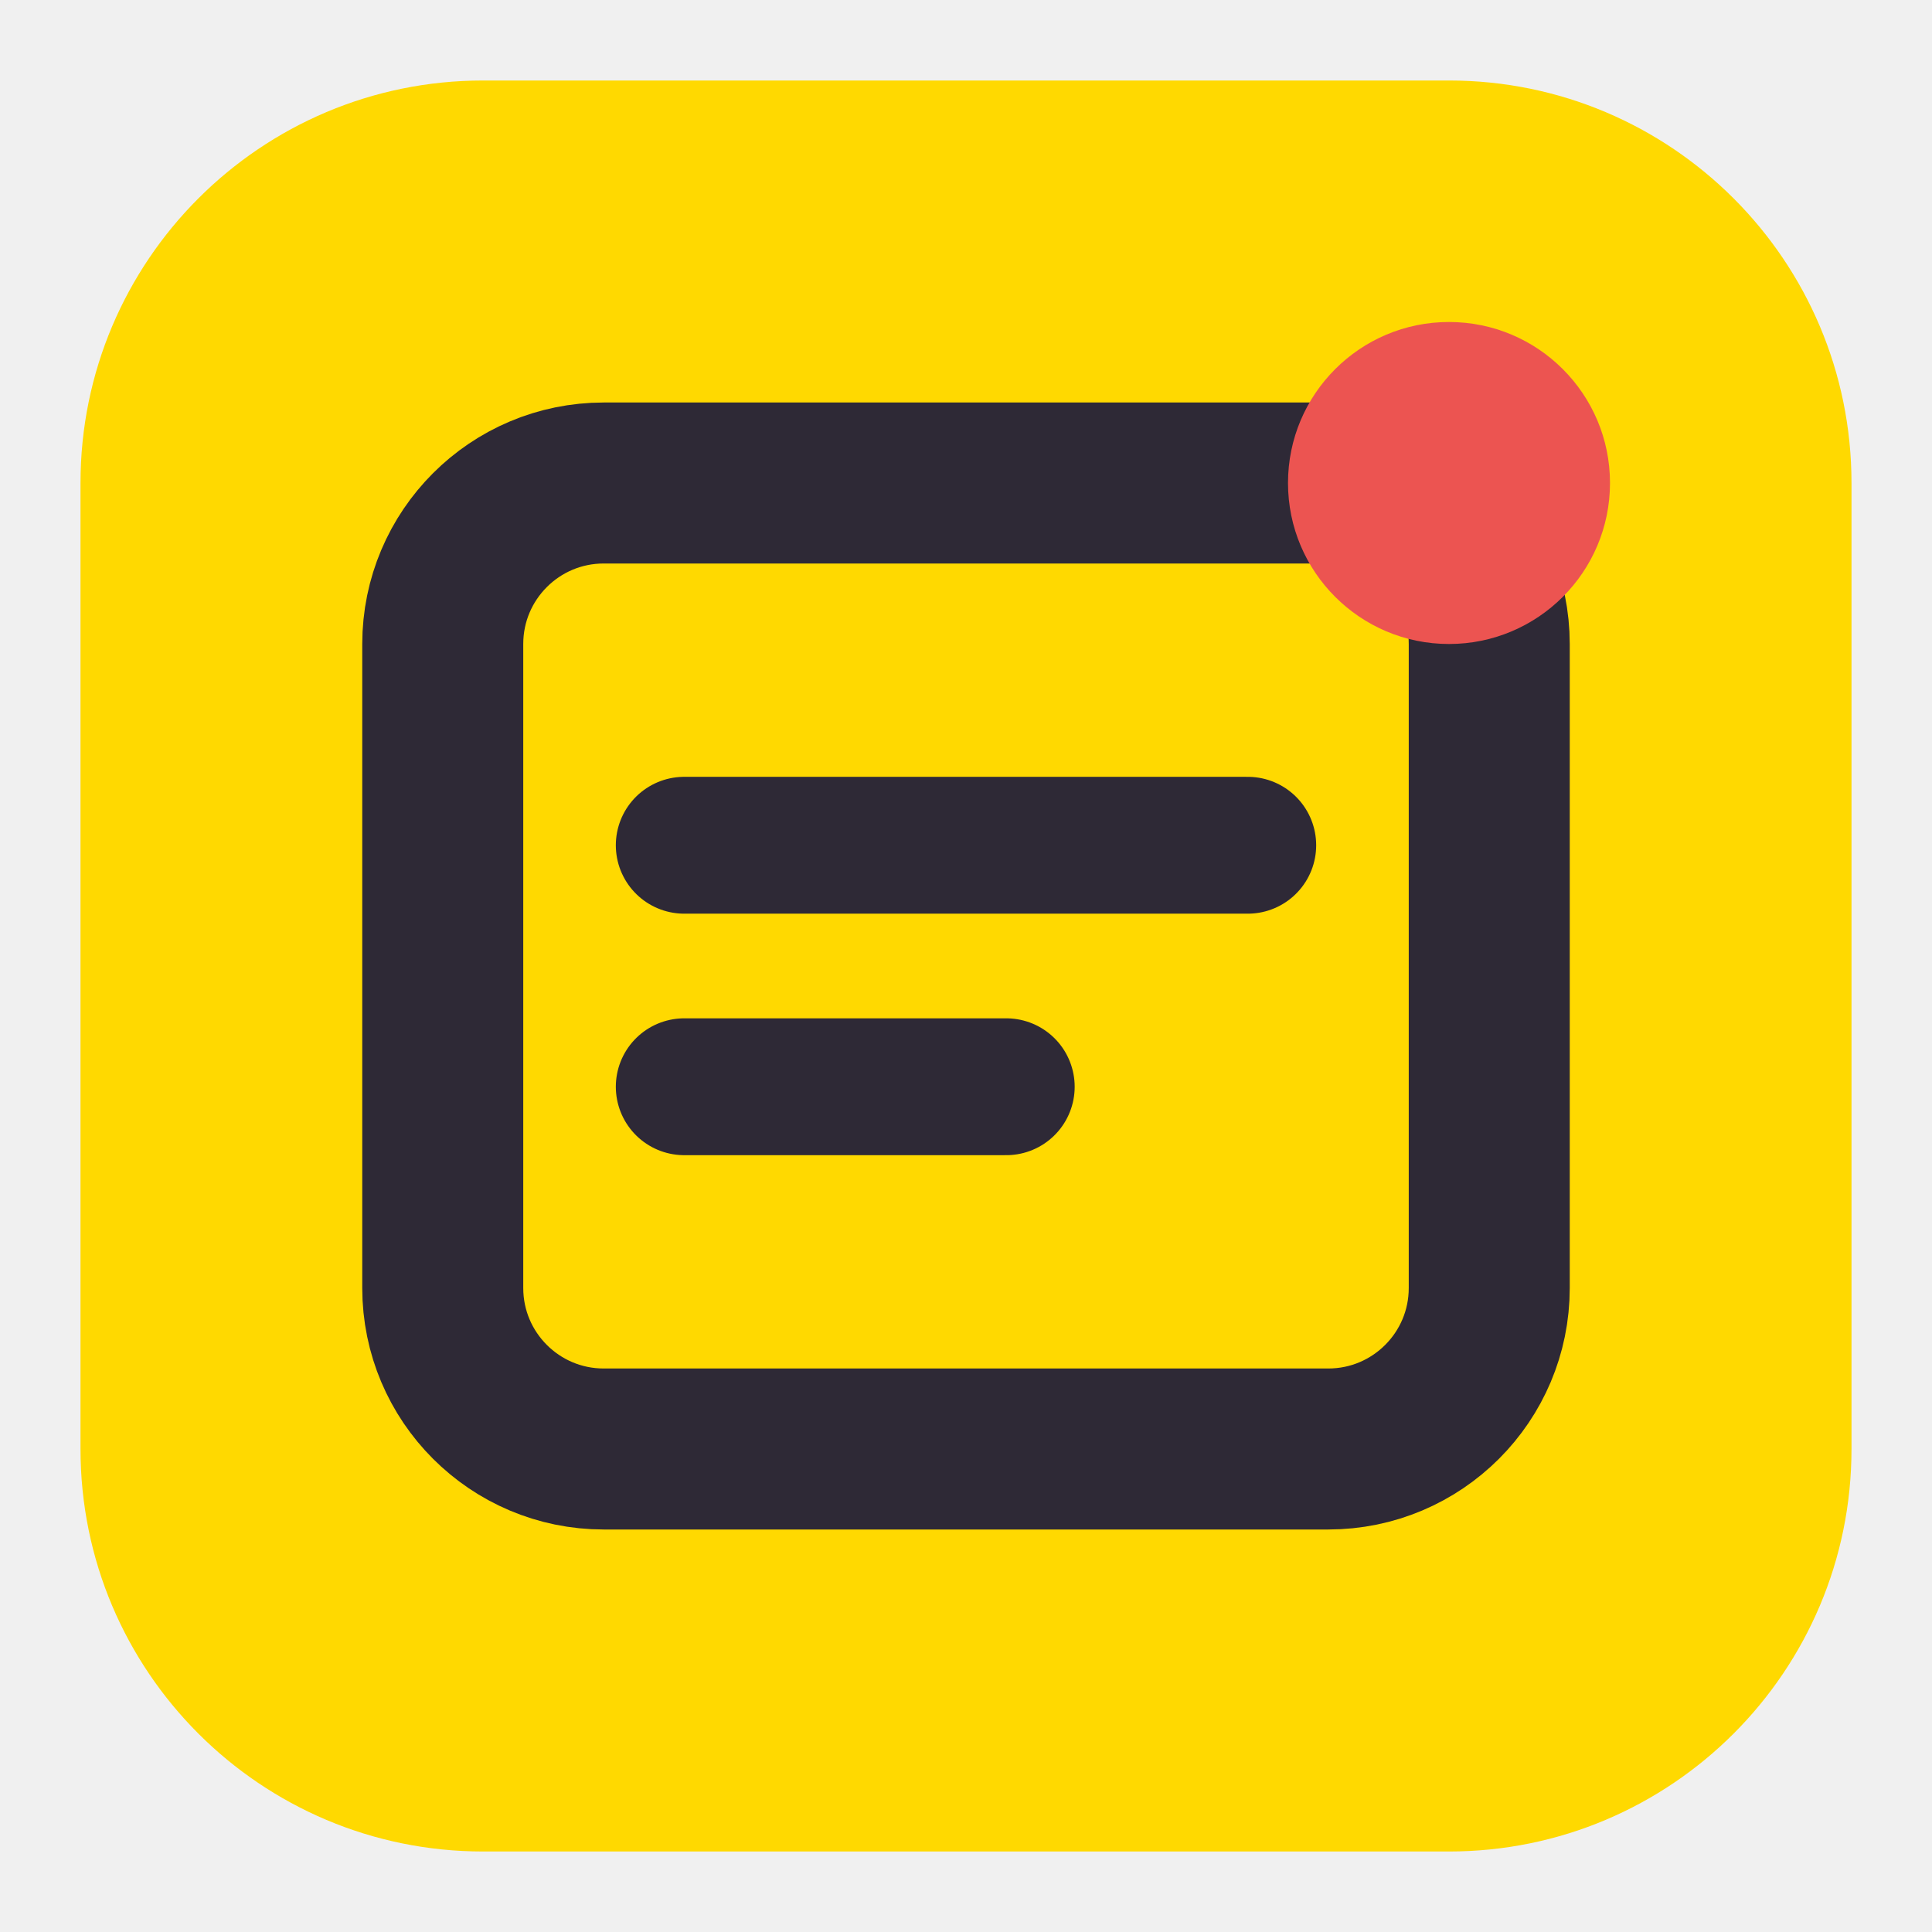
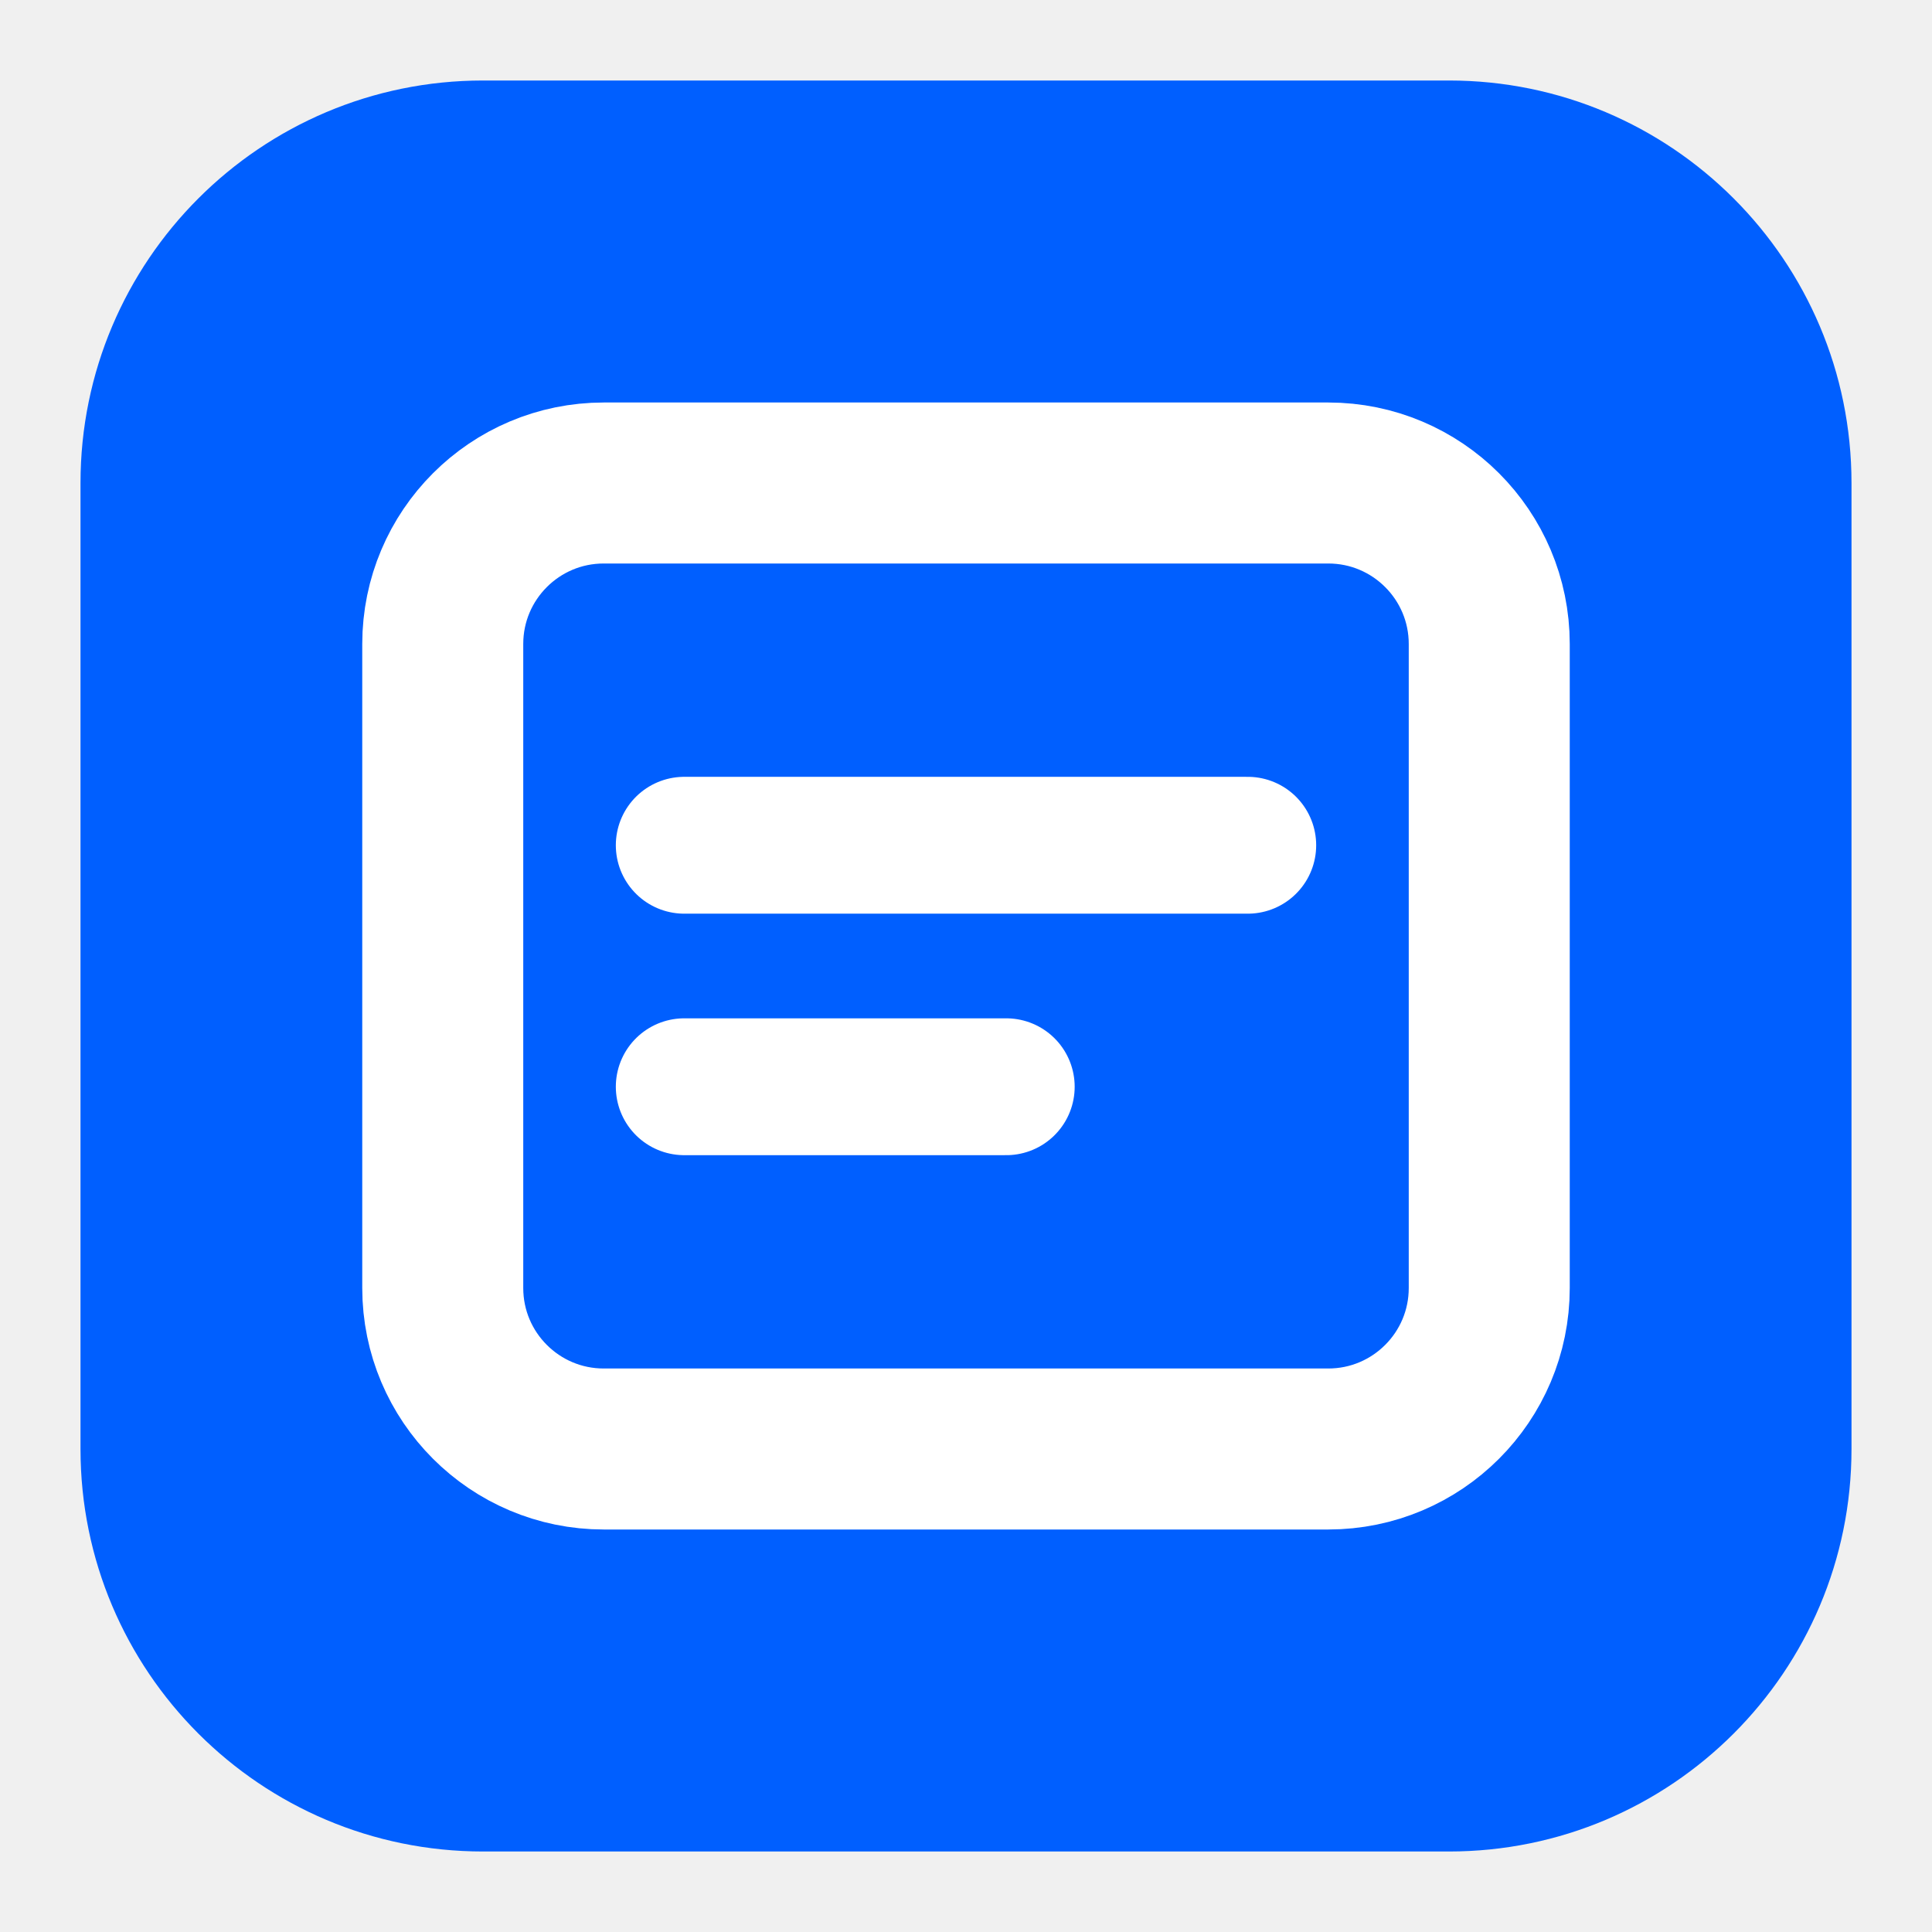
<svg xmlns="http://www.w3.org/2000/svg" viewBox="0 0 24 24" width="24" height="24">
-   <rect x="1" y="1" width="22" height="22" rx="5" fill="#FFD900" />
-   <rect x="5.5" y="6" width="13" height="12" rx="2" fill="none" stroke="#2E2936" stroke-width="2" />
-   <path d="M8.5 10.5h7M8.5 13.5h4" stroke="#2E2936" stroke-width="1.7" stroke-linecap="round" />
-   <circle cx="18" cy="6" r="2" fill="#EC5451" />
+   <rect x="1" y="1" width="22" height="22" rx="5" fill="#005FFF" />
+   <rect x="5.5" y="6" width="13" height="12" rx="2" fill="none" stroke="#fff" stroke-width="2" />
+   <path d="M8.5 10.5h7M8.5 13.5h4" stroke="#fff" stroke-width="1.7" stroke-linecap="round" />
</svg>
